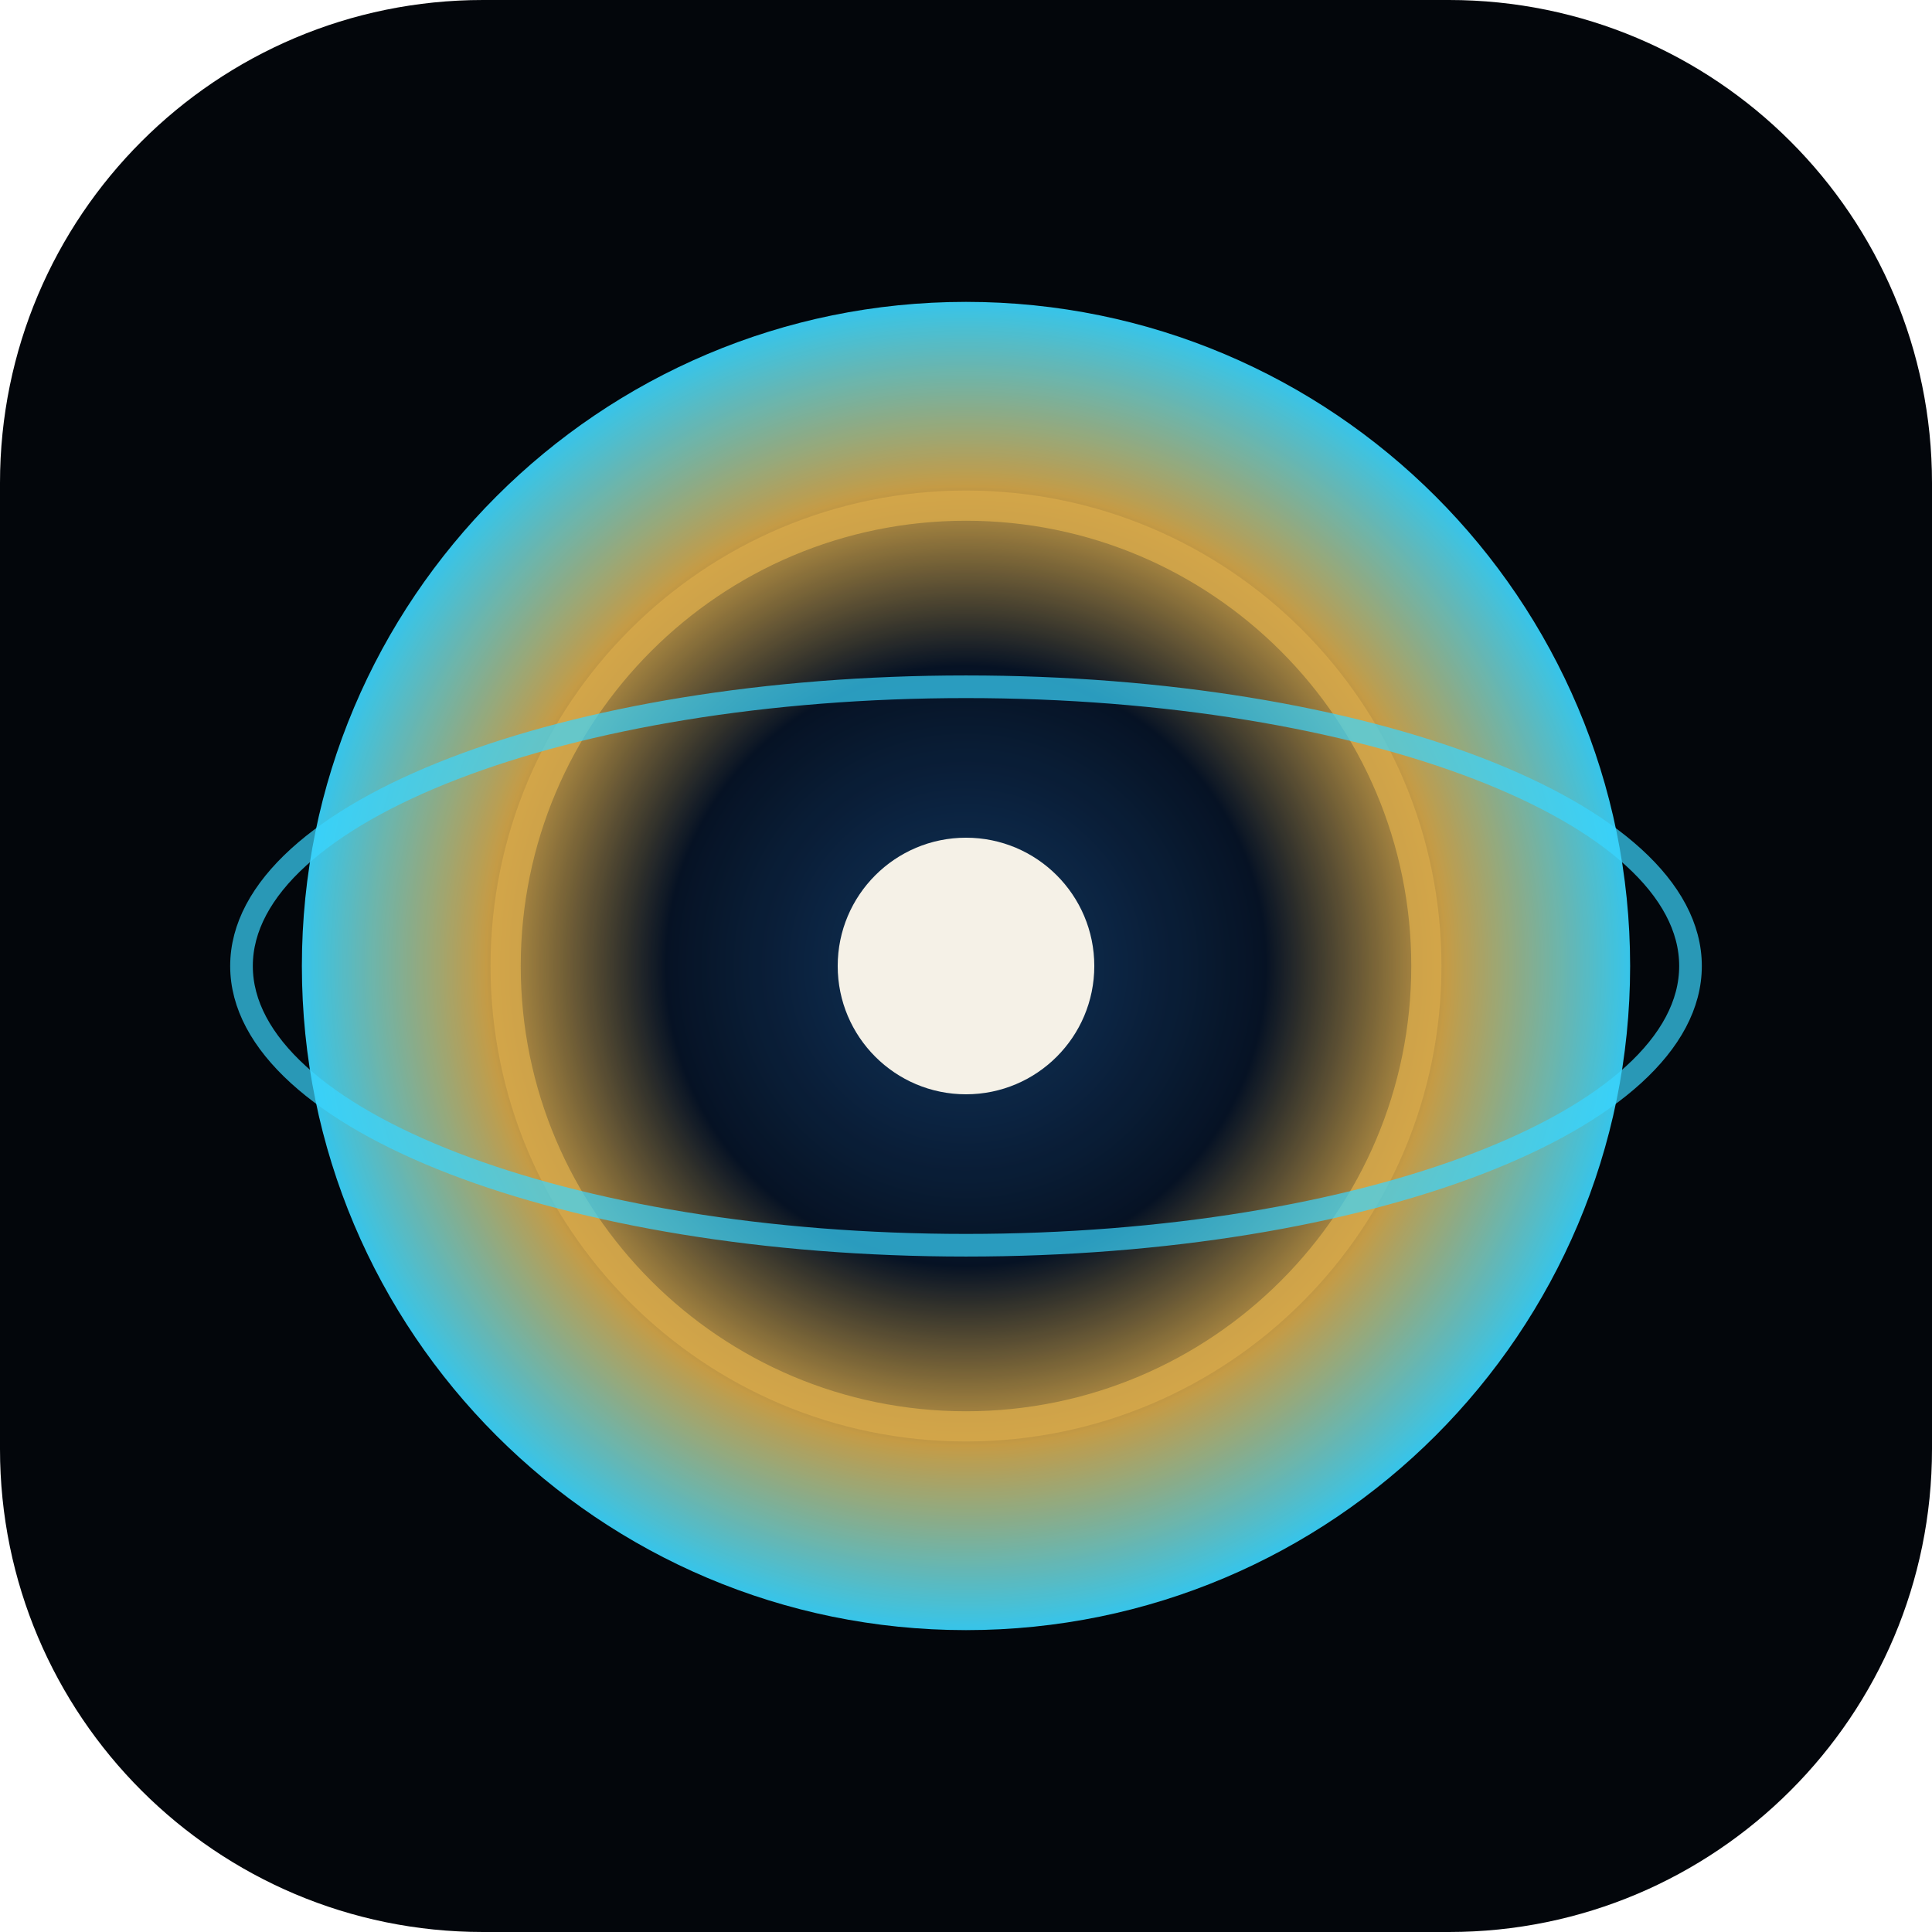
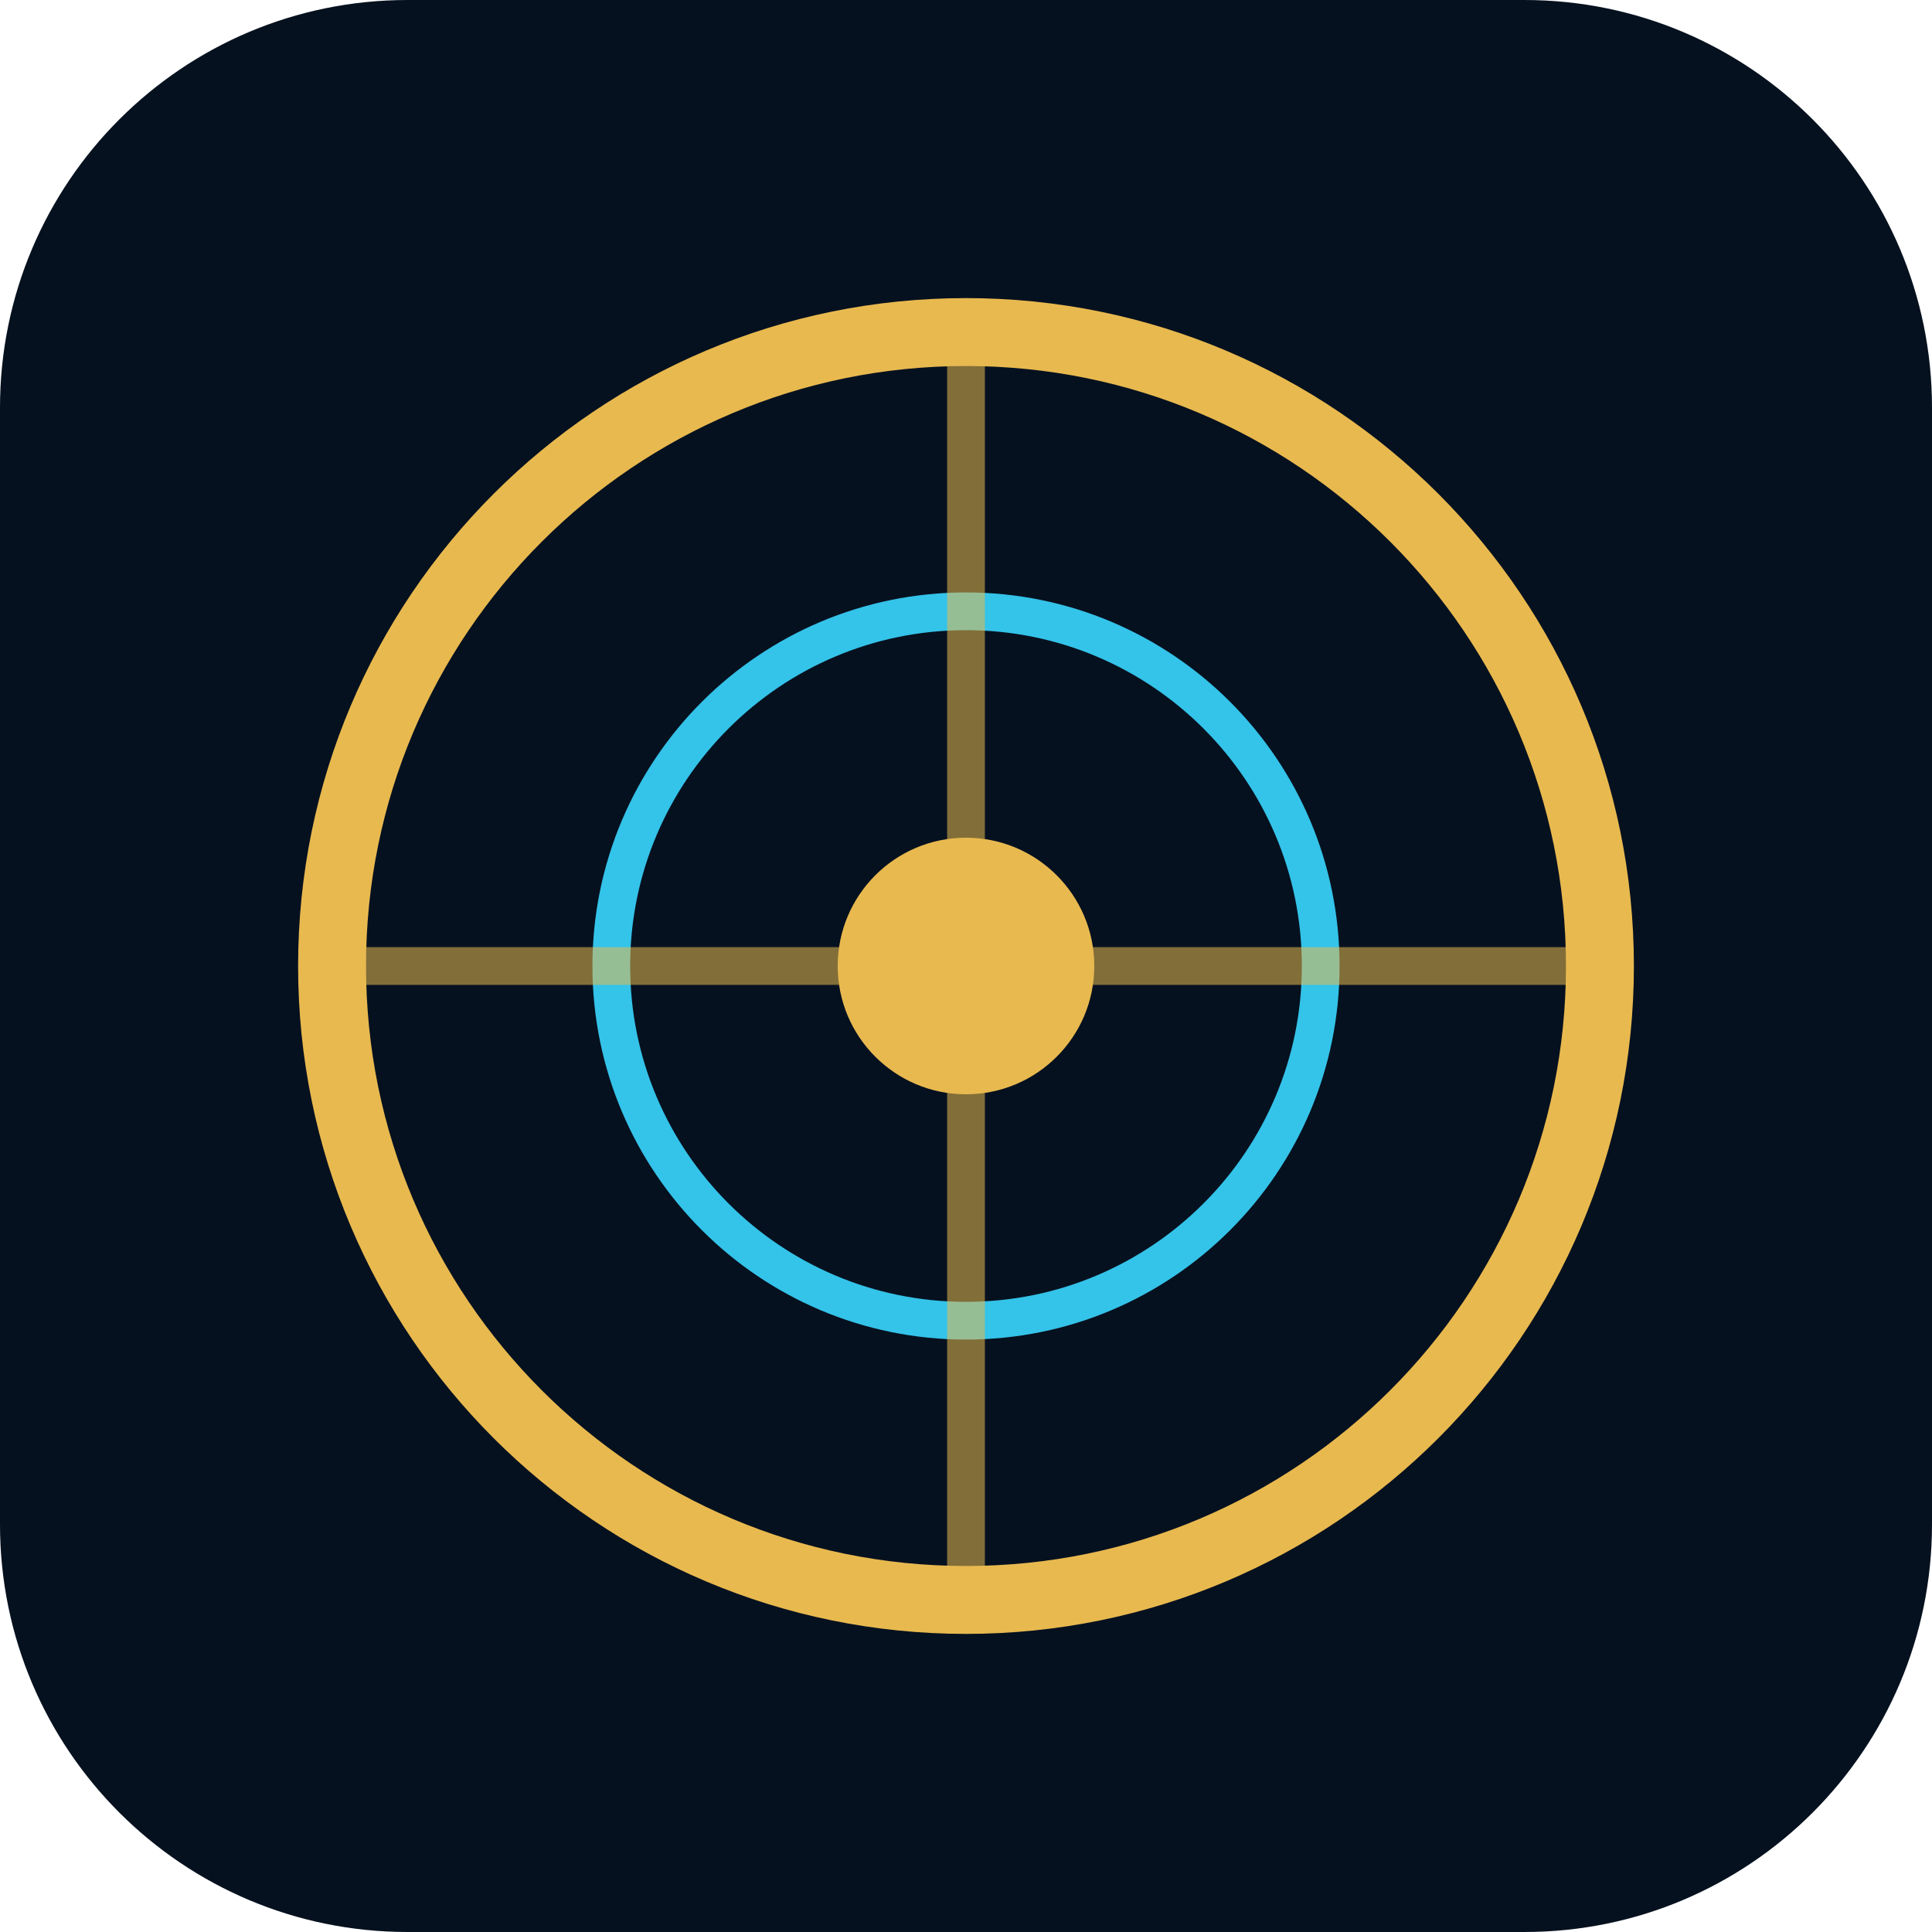
- <svg xmlns="http://www.w3.org/2000/svg" width="512" height="512" viewBox="0 0 512 512" fill="none">
-   <rect width="512" height="512" rx="128" fill="#03060B" />
-   <circle cx="256" cy="256" r="176" fill="url(#paint0)" opacity="0.92" />
-   <circle cx="256" cy="256" r="122" stroke="#D6A84A" stroke-width="8" opacity="0.85" />
-   <ellipse cx="256" cy="256" rx="192" ry="74" stroke="#39D6FF" stroke-width="6" opacity="0.7" />
-   <circle cx="256" cy="256" r="34" fill="#F5F1E7" />
-   <defs>
-     <radialGradient id="paint0" cx="0" cy="0" r="1" gradientUnits="userSpaceOnUse" gradientTransform="translate(256 256) rotate(90) scale(176)">
-       <stop stop-color="#123A66" />
-       <stop offset="0.45" stop-color="#071426" />
-       <stop offset="0.72" stop-color="#D6A84A" />
-       <stop offset="1" stop-color="#39D6FF" />
-     </radialGradient>
-   </defs>
+ <svg xmlns="http://www.w3.org/2000/svg" width="512" height="512" viewBox="0 0 512 512">
+   <rect width="512" height="512" rx="108" fill="#06111F" />
+   <circle cx="256" cy="256" r="168" fill="none" stroke="#E8B94F" stroke-width="18" />
+   <circle cx="256" cy="256" r="94" fill="none" stroke="#39D6FF" stroke-width="10" opacity="0.9" />
+   <path d="M88 256h336M256 88v336" stroke="#E8B94F" stroke-width="10" opacity="0.55" />
+   <circle cx="256" cy="256" r="34" fill="#E8B94F" />
</svg>
